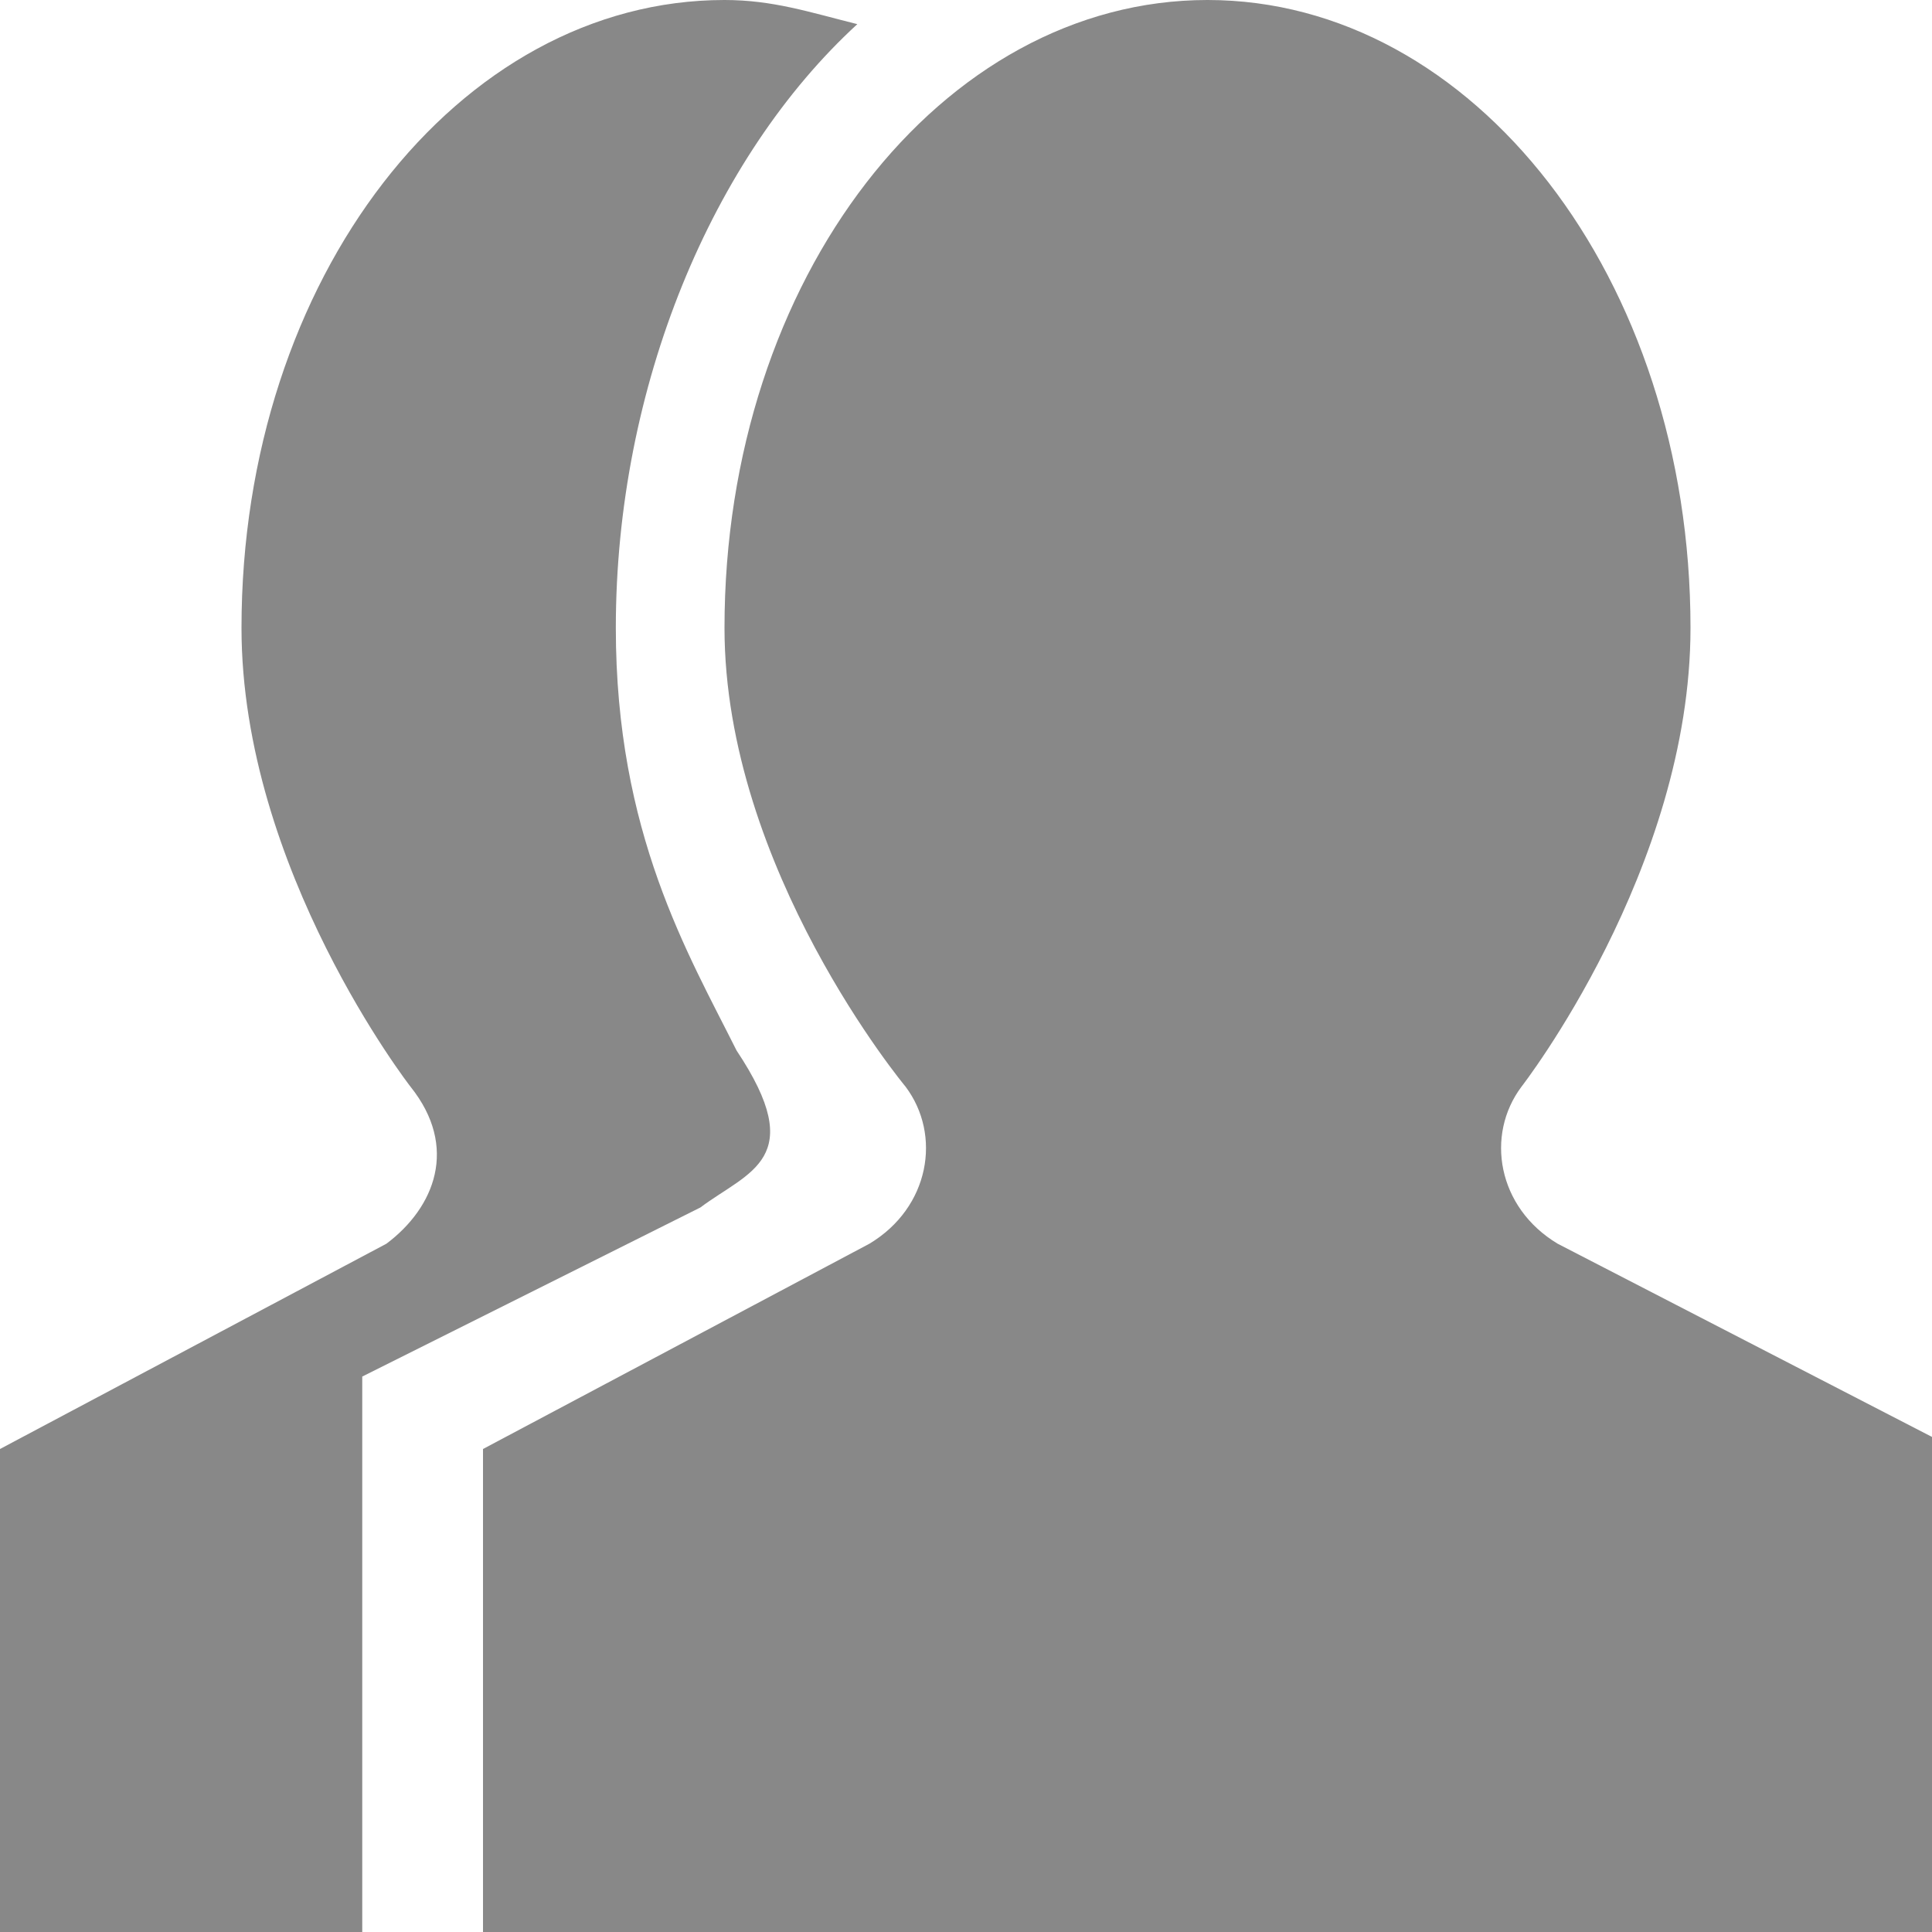
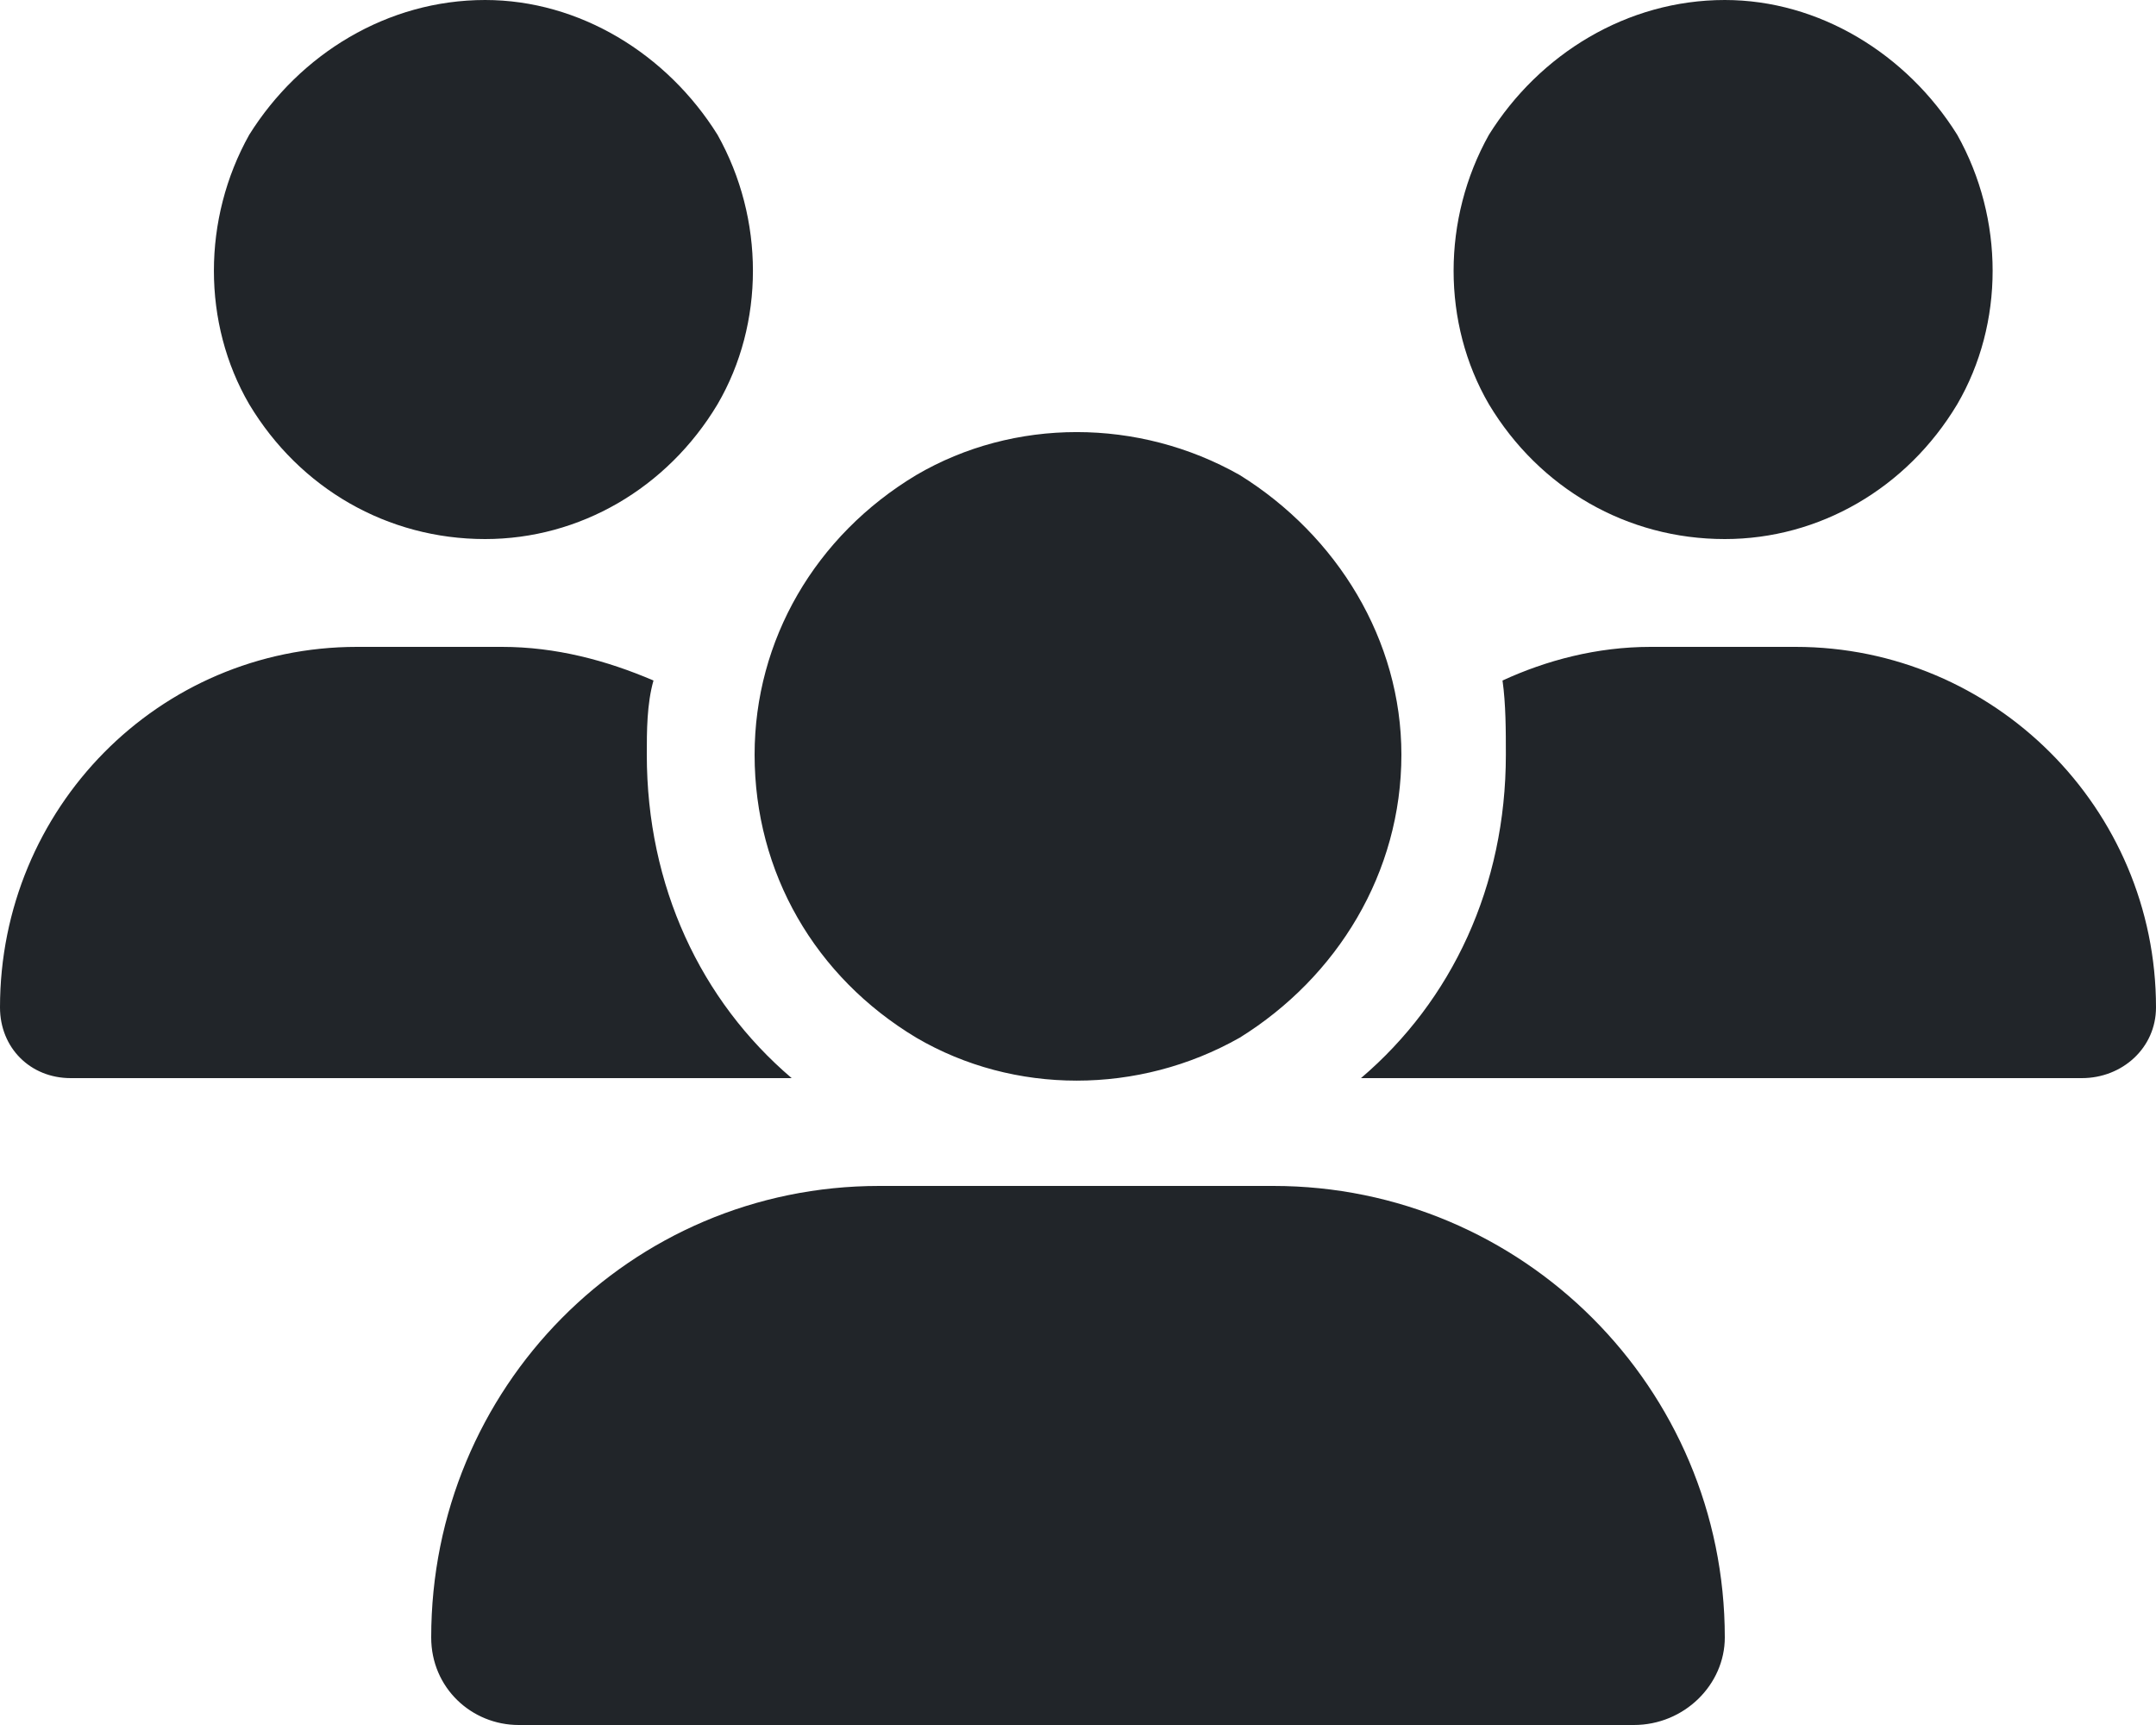
- <svg xmlns="http://www.w3.org/2000/svg" width="16" height="16" viewBox="0 0 16 16" preserveAspectRatio="xMinYMid meet" overflow="visible">
-   <path d="M3 16H0v-4l3.2-1.7c.4-.3.6-.8.2-1.3C3.4 9 2 7.2 2 5.2 2 2.3 3.8 0 6 0c.4 0 .7.1 1.1.2-1.2 1.1-2 3-2 5 0 1.7.6 2.7 1 3.5.6.9.1 1-.3 1.3L3 11.4V16zm13-4.1l-3.1-1.6c-.5-.3-.6-.9-.3-1.3 0 0 1.4-1.8 1.4-3.8C14 2.3 12.2 0 10 0S6 2.3 6 5.2C6 7.2 7.5 9 7.5 9c.3.4.2 1-.3 1.3L4 12v4h12v-4.1z" fill="#888" />
+ <svg xmlns="http://www.w3.org/2000/svg" width="20" height="16" viewBox="0 0 20 16" fill="none" preserveAspectRatio="xMinYMid meet">
+   <path d="M4.5 0C5.375 0 6.188 0.5 6.656 1.25C7.094 2.031 7.094 3 6.656 3.75C6.188 4.531 5.375 5 4.5 5C3.594 5 2.781 4.531 2.312 3.75C1.875 3 1.875 2.031 2.312 1.25C2.781 0.5 3.594 0 4.5 0ZM16 0C16.875 0 17.688 0.5 18.156 1.25C18.594 2.031 18.594 3 18.156 3.75C17.688 4.531 16.875 5 16 5C15.094 5 14.281 4.531 13.812 3.75C13.375 3 13.375 2.031 13.812 1.25C14.281 0.5 15.094 0 16 0ZM0 9.344C0 7.5 1.469 6 3.312 6H4.656C5.156 6 5.625 6.125 6.062 6.312C6 6.531 6 6.781 6 7C6 8.219 6.5 9.281 7.344 10C7.344 10 7.344 10 7.312 10H0.656C0.281 10 0 9.719 0 9.344ZM12.656 10H12.625C13.469 9.281 13.969 8.219 13.969 7C13.969 6.781 13.969 6.531 13.938 6.312C14.344 6.125 14.812 6 15.312 6H16.656C18.5 6 20 7.5 20 9.344C20 9.719 19.688 10 19.312 10H12.656ZM7 7C7 5.938 7.562 4.969 8.5 4.406C9.406 3.875 10.562 3.875 11.5 4.406C12.406 4.969 13 5.938 13 7C13 8.094 12.406 9.062 11.5 9.625C10.562 10.156 9.406 10.156 8.5 9.625C7.562 9.062 7 8.094 7 7ZM4 15.188C4 12.875 5.844 11 8.156 11H11.812C14.125 11 16 12.875 16 15.188C16 15.625 15.625 16 15.156 16H4.812C4.375 16 4 15.656 4 15.188Z" fill="#212529" />
</svg>
